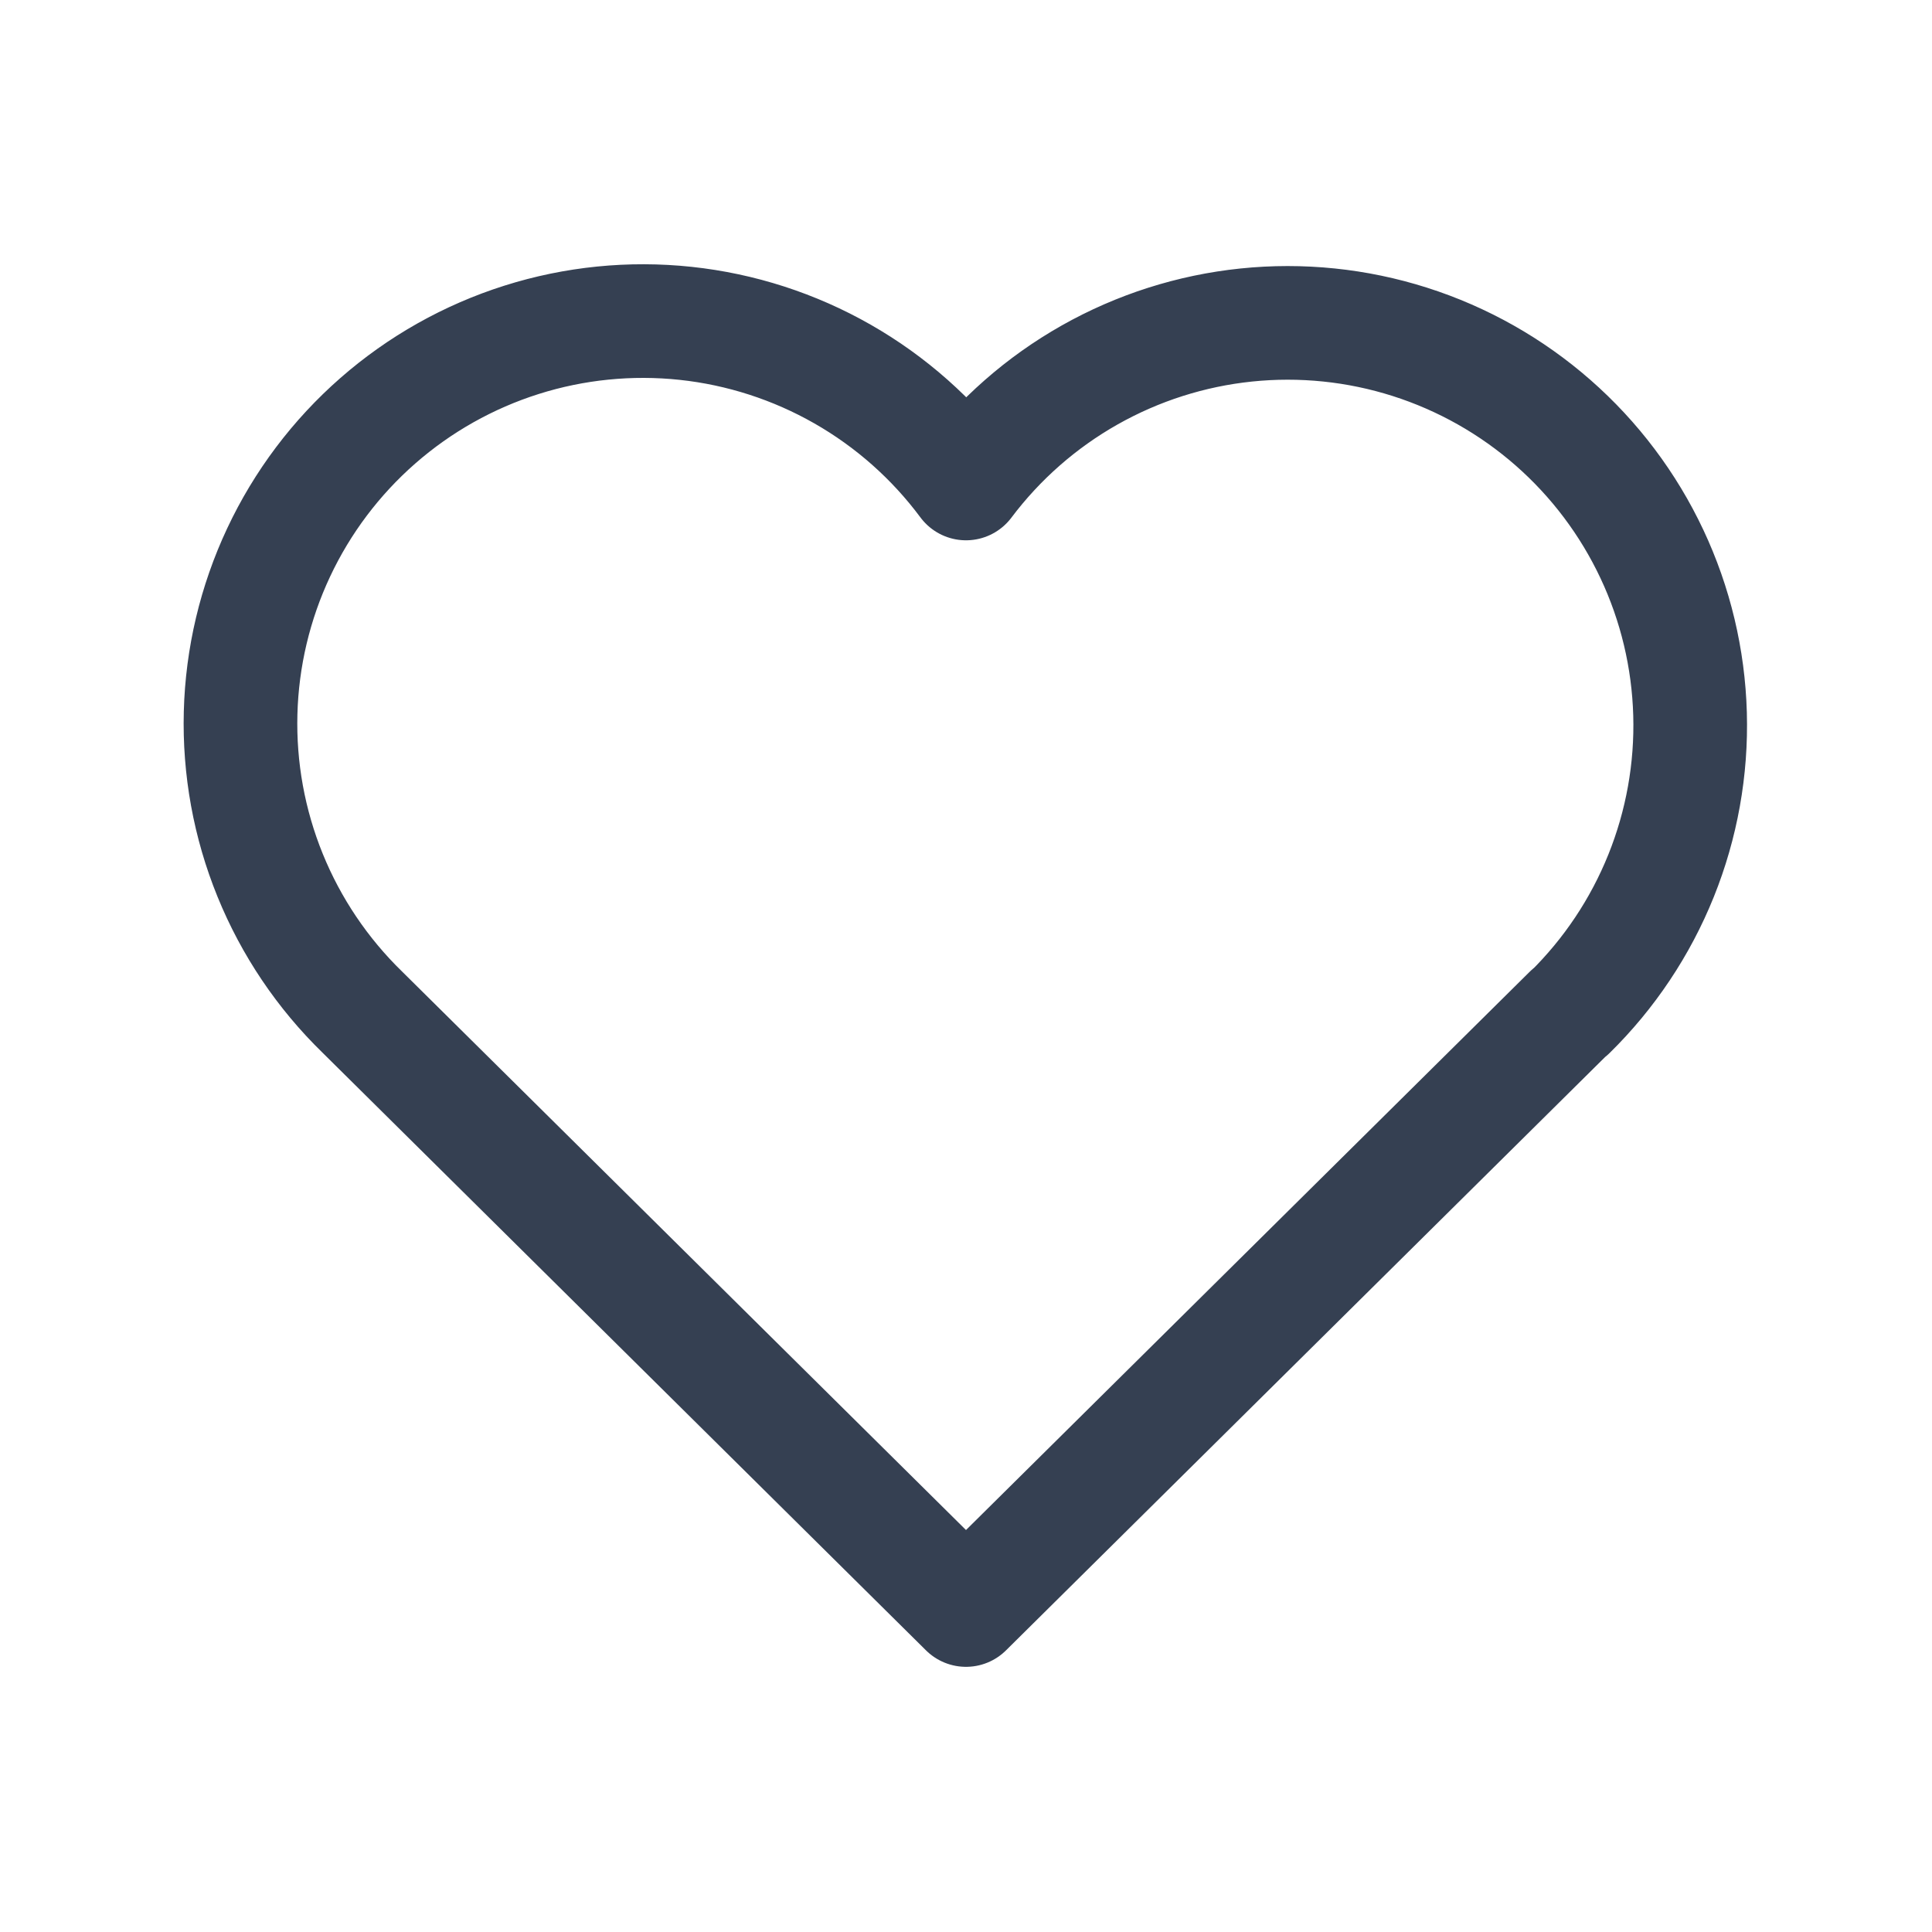
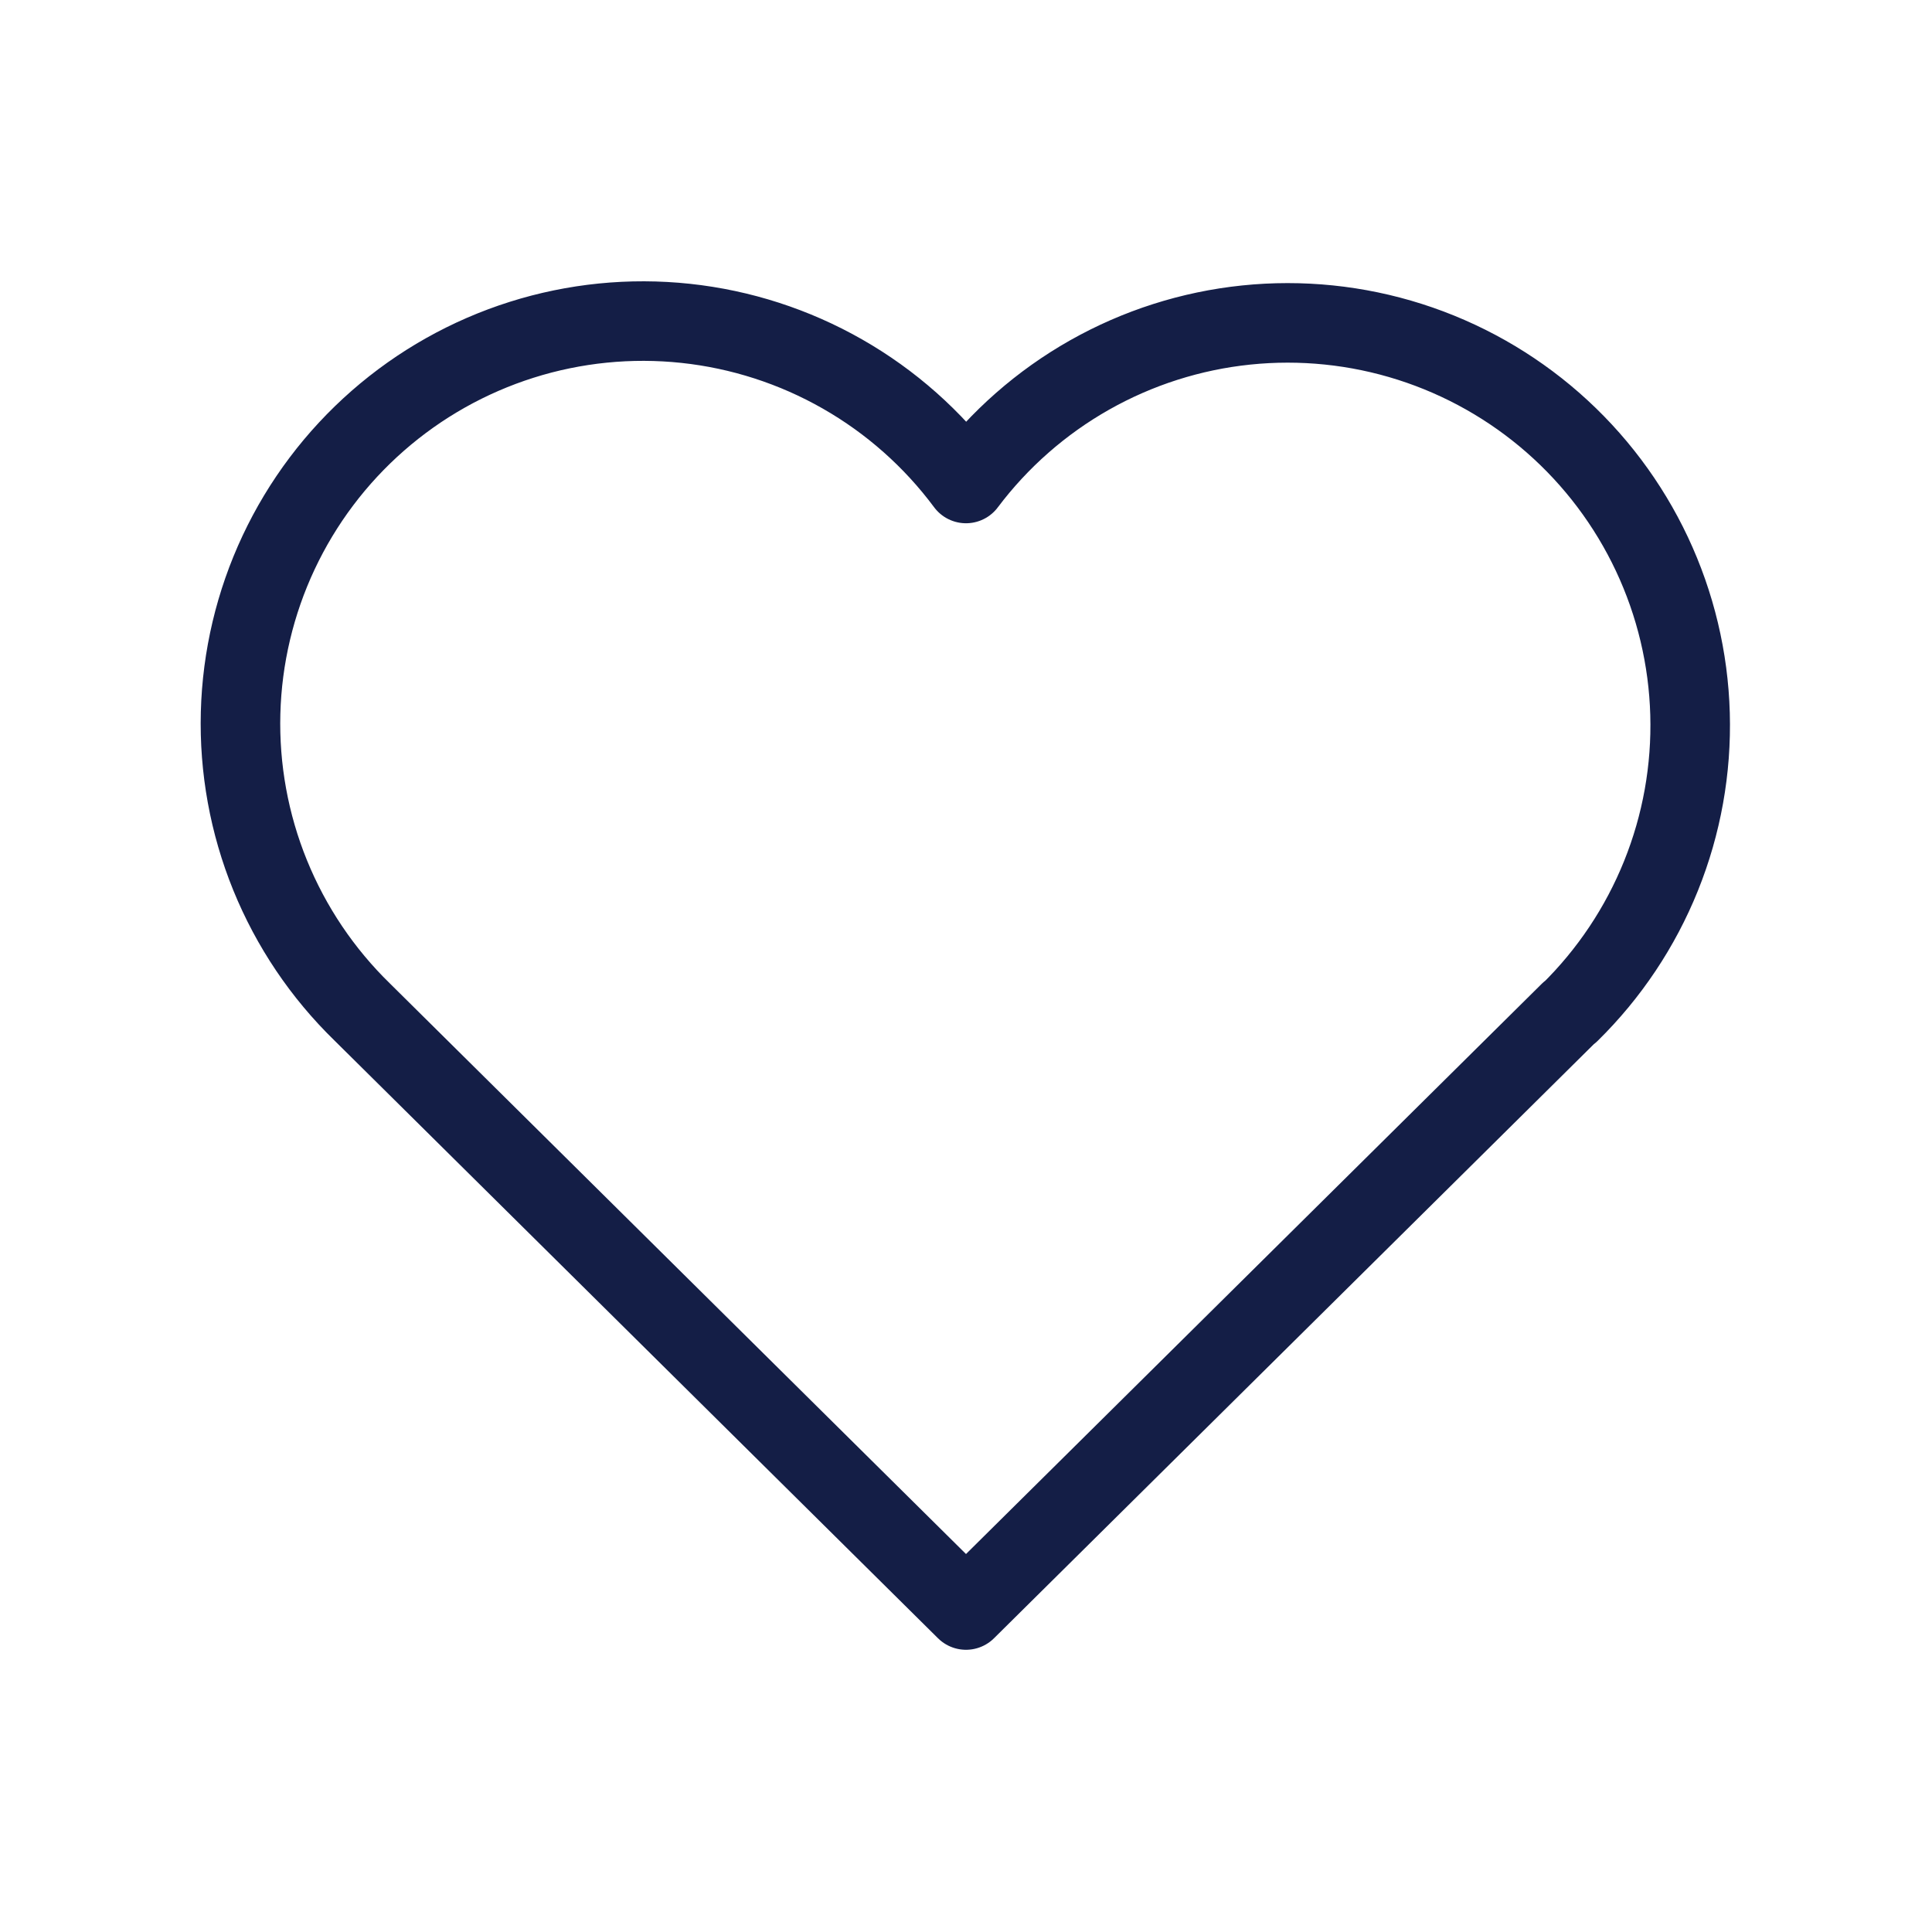
<svg xmlns="http://www.w3.org/2000/svg" width="170" height="170" viewBox="0 0 170 170" fill="none">
-   <path d="M138.125 89.052L85 141.667L31.875 89.052C28.371 85.642 25.611 81.543 23.769 77.014C21.926 72.486 21.042 67.624 21.171 62.736C21.299 57.849 22.439 53.041 24.517 48.615C26.595 44.19 29.567 40.242 33.246 37.022C36.925 33.801 41.23 31.377 45.892 29.902C50.553 28.427 55.47 27.934 60.332 28.452C65.193 28.971 69.895 30.491 74.141 32.916C78.386 35.34 82.084 38.618 85 42.542C87.93 38.647 91.631 35.398 95.874 32.998C100.117 30.599 104.809 29.101 109.657 28.599C114.505 28.097 119.405 28.6 124.049 30.078C128.694 31.557 132.983 33.978 136.649 37.19C140.315 40.402 143.278 44.337 145.353 48.747C147.429 53.157 148.571 57.948 148.71 62.82C148.849 67.692 147.98 72.54 146.159 77.061C144.337 81.582 141.603 85.679 138.125 89.094" stroke="#354052" stroke-width="10" stroke-linecap="round" stroke-linejoin="round" />
+   <path d="M138.125 89.052L85 141.667L31.875 89.052C28.371 85.642 25.611 81.543 23.768 77.014C21.926 72.486 21.041 67.624 21.17 62.736C21.299 57.849 22.438 53.041 24.516 48.615C26.595 44.19 29.567 40.242 33.245 37.022C36.924 33.801 41.23 31.377 45.891 29.902C50.553 28.427 55.469 27.934 60.331 28.452C65.193 28.971 69.895 30.491 74.14 32.916C78.386 35.34 82.083 38.618 85 42.542C87.929 38.647 91.631 35.398 95.873 32.998C100.116 30.599 104.808 29.101 109.656 28.599C114.504 28.097 119.404 28.6 124.049 30.078C128.693 31.557 132.982 33.978 136.648 37.19C140.314 40.402 143.277 44.337 145.353 48.747C147.428 53.157 148.571 57.948 148.709 62.82C148.848 67.692 147.98 72.54 146.158 77.061C144.337 81.582 141.602 85.679 138.125 89.094" stroke="#141E46" stroke-width="7" stroke-linecap="round" stroke-linejoin="round" />
</svg>
